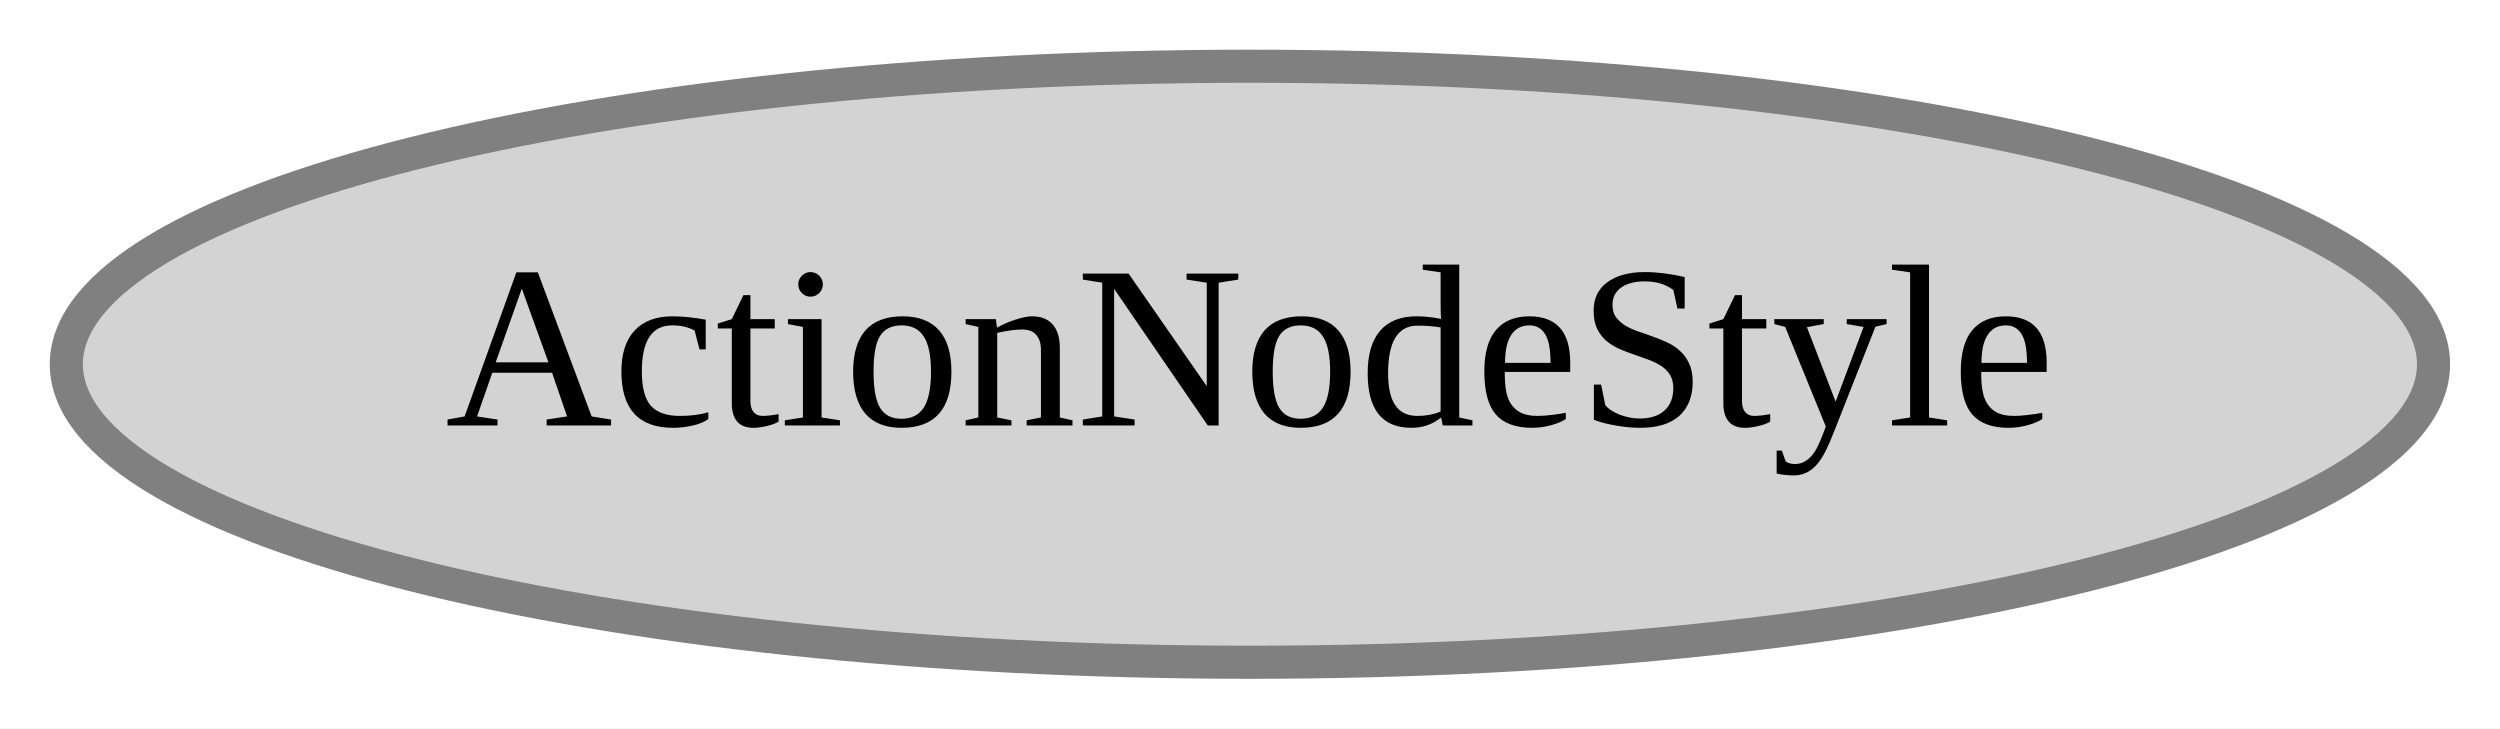
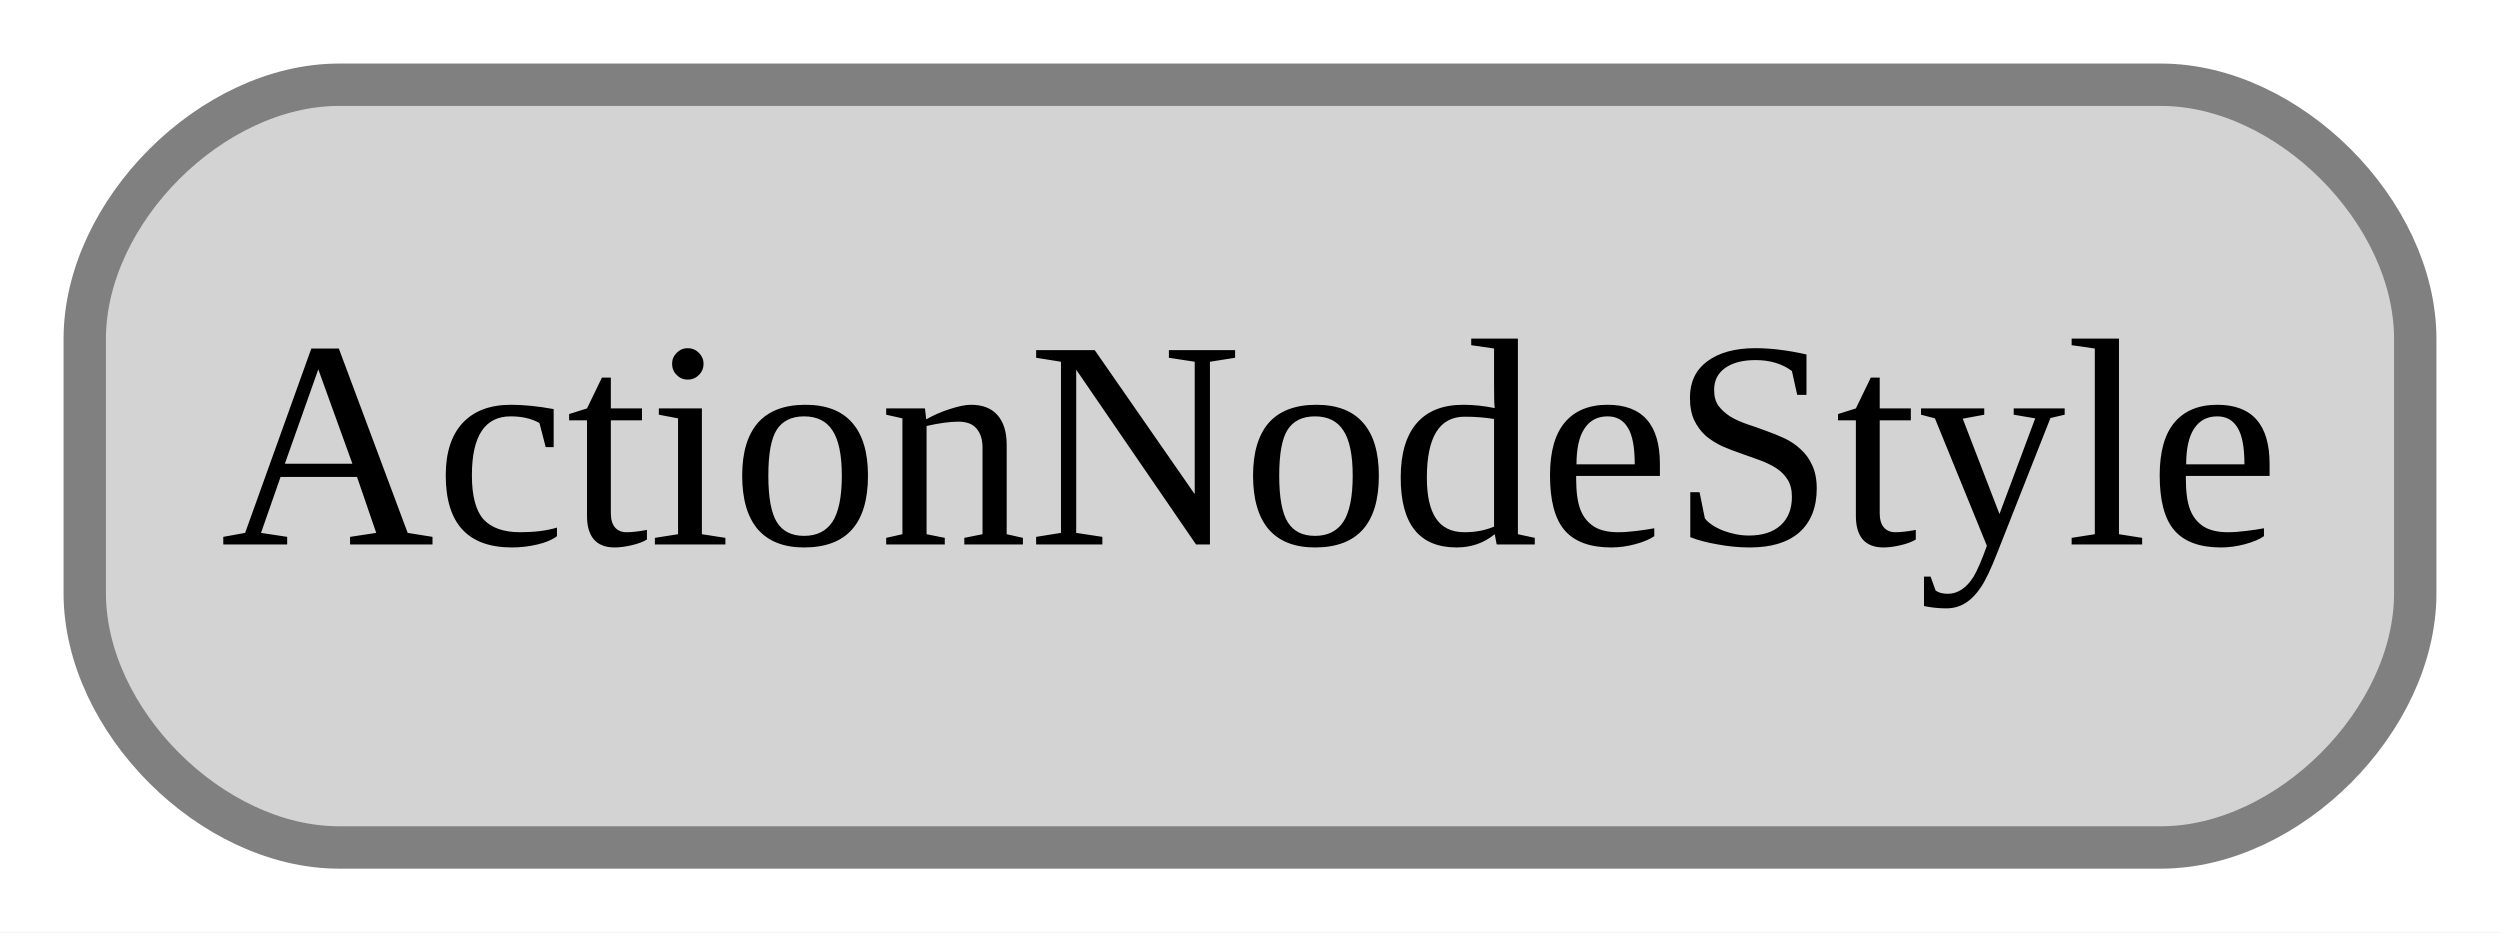
- <svg xmlns="http://www.w3.org/2000/svg" width="151pt" height="44pt" viewBox="0.00 0.00 150.99 44.00">
+ <svg xmlns="http://www.w3.org/2000/svg" width="118pt" height="44pt" viewBox="0.00 0.00 118.00 44.00">
  <g id="graph0" class="graph" transform="scale(1 1) rotate(0) translate(4 40)">
-     <polygon fill="white" stroke="transparent" points="-4,4 -4,-40 146.99,-40 146.99,4 -4,4" />
+     <polygon fill="white" stroke="transparent" points="-4,4 -4,-40 114,-40 114,4 -4,4" />
    <g id="node1" class="node">
-       <ellipse fill="lightgrey" stroke="grey" stroke-width="2" cx="71.49" cy="-18" rx="71.49" ry="18" />
-       <text text-anchor="middle" x="71.49" y="-14.3" font-family="Times New Roman,serif" font-size="14.00">ActionNodeStyle</text>
+       <path fill="lightgrey" stroke="grey" stroke-width="2" d="M98,-36C98,-36 12,-36 12,-36 6,-36 0,-30 0,-24 0,-24 0,-12 0,-12 0,-6 6,0 12,0 12,0 98,0 98,0 104,0 110,-6 110,-12 110,-12 110,-24 110,-24 110,-30 104,-36 98,-36" />
+       <text text-anchor="middle" x="55" y="-14.3" font-family="Times New Roman,serif" font-size="14.00">ActionNodeStyle</text>
    </g>
  </g>
</svg>
